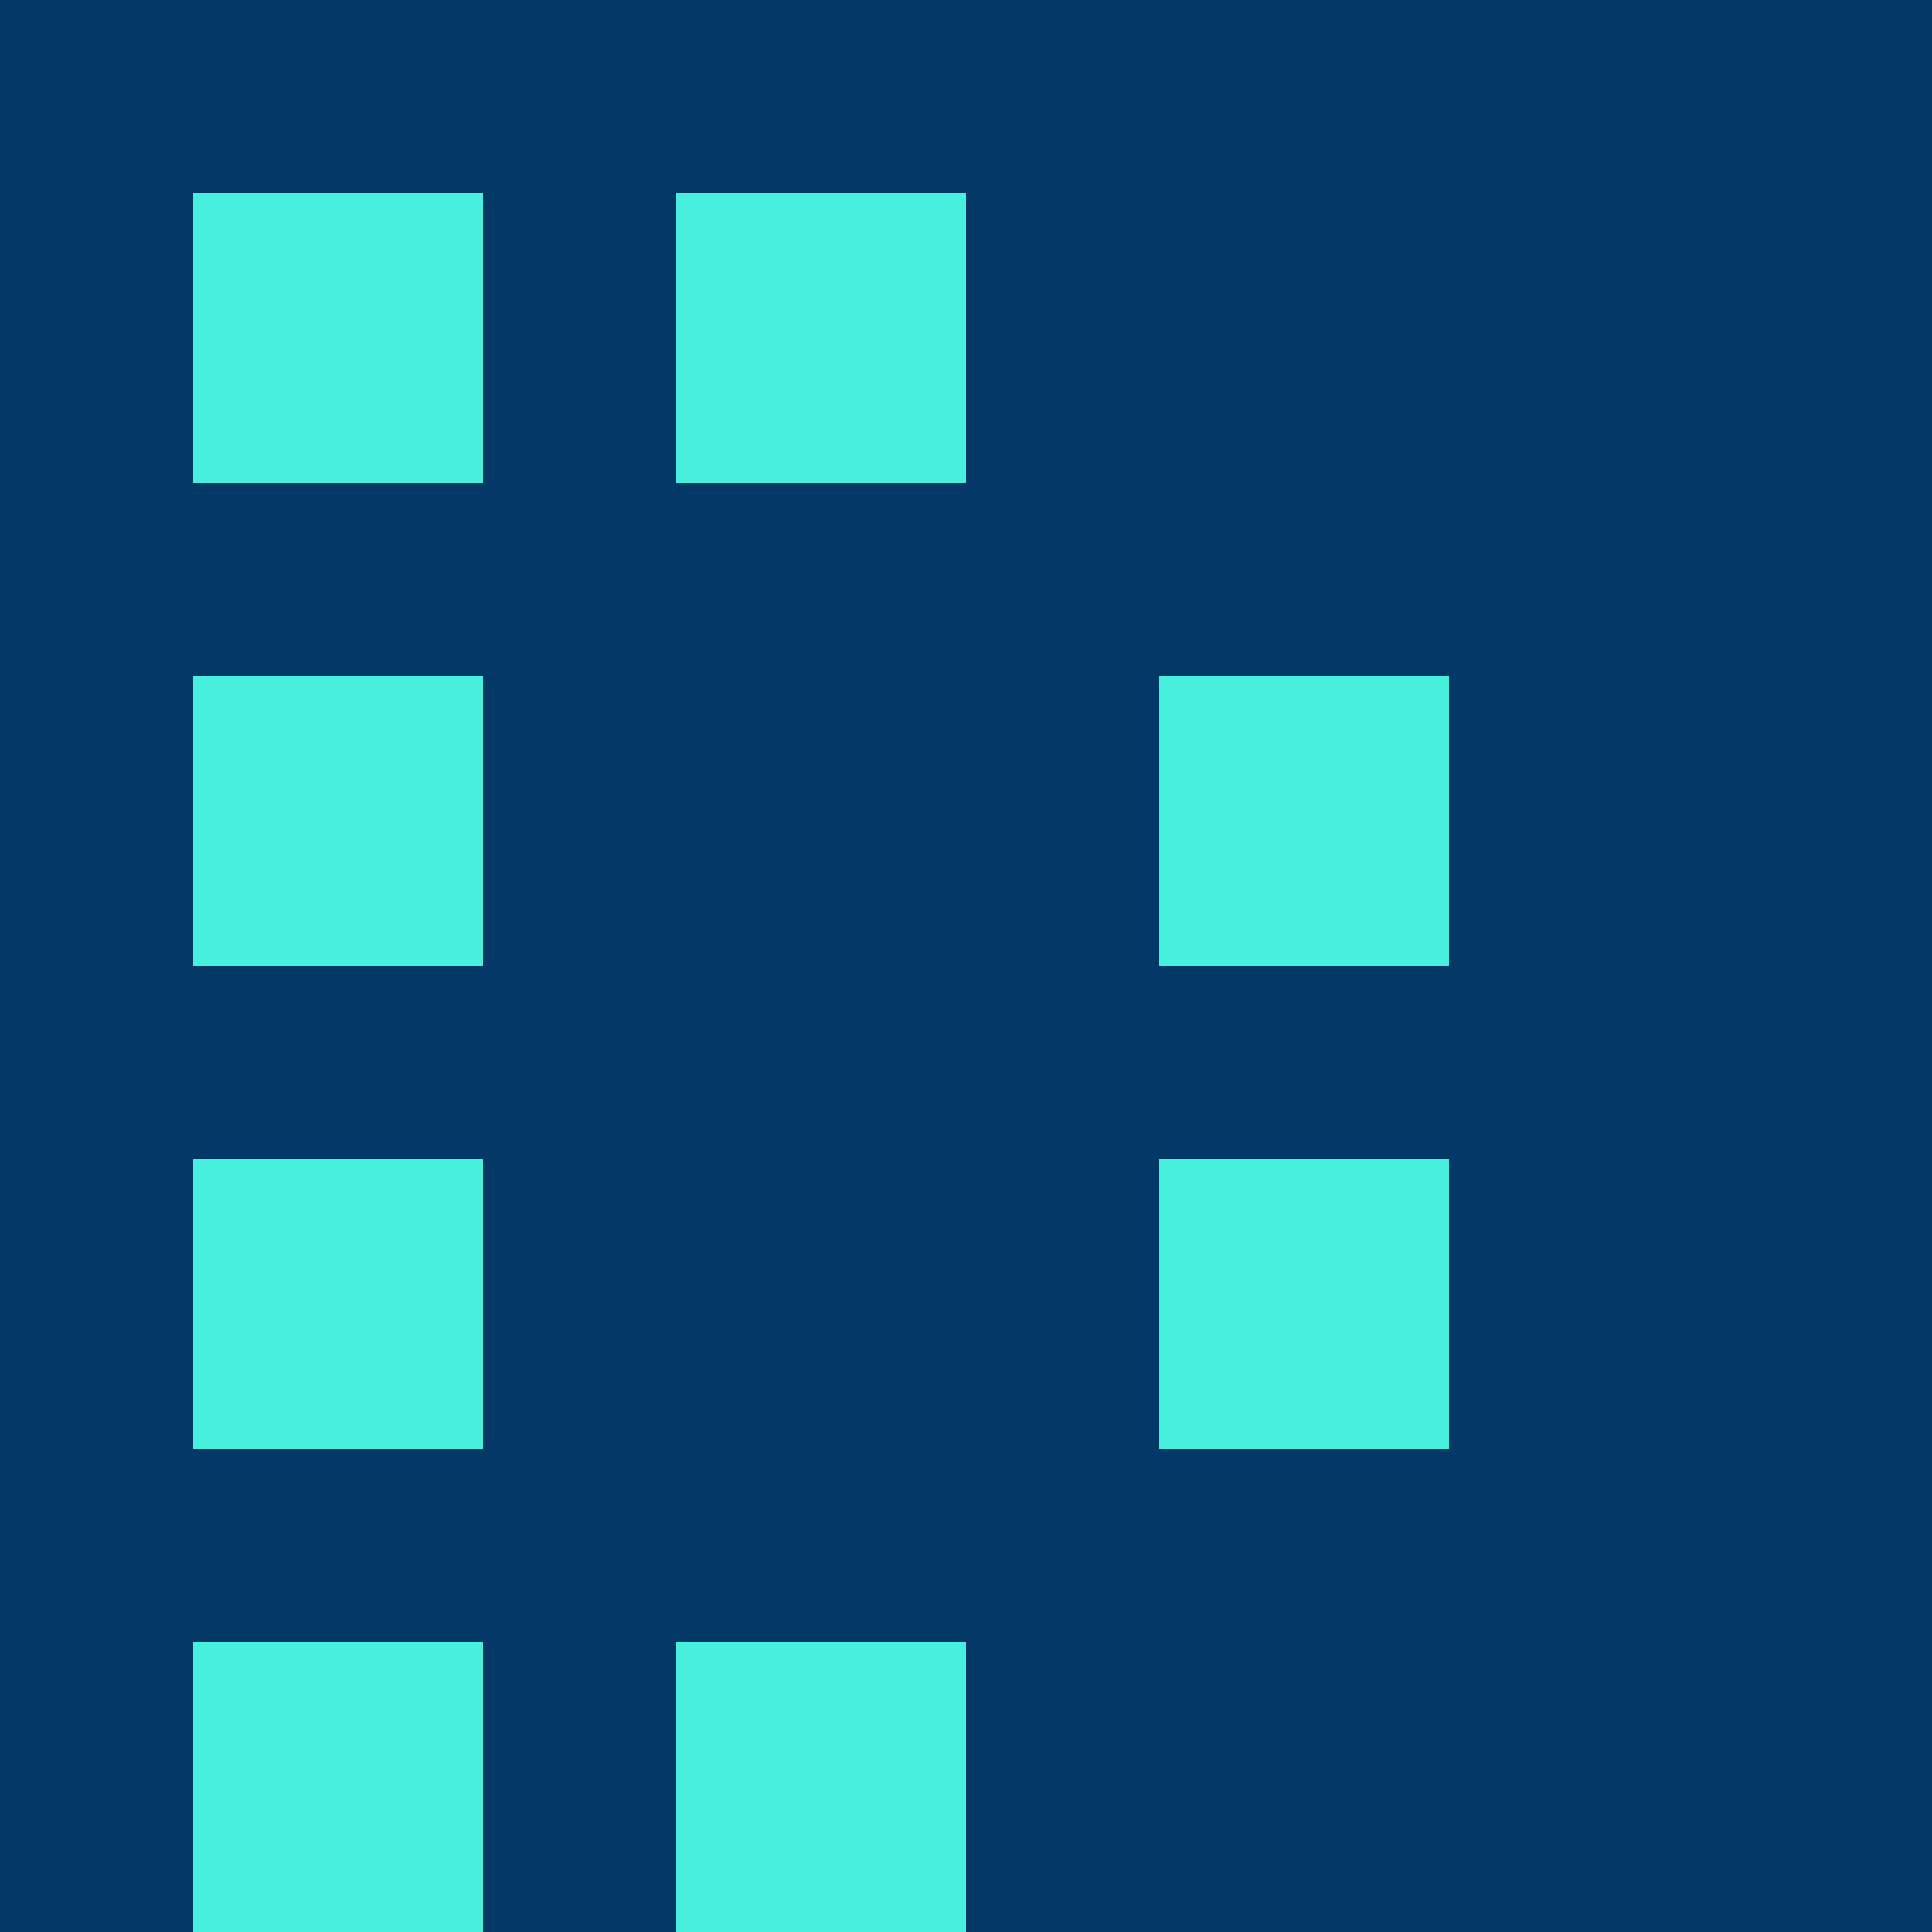
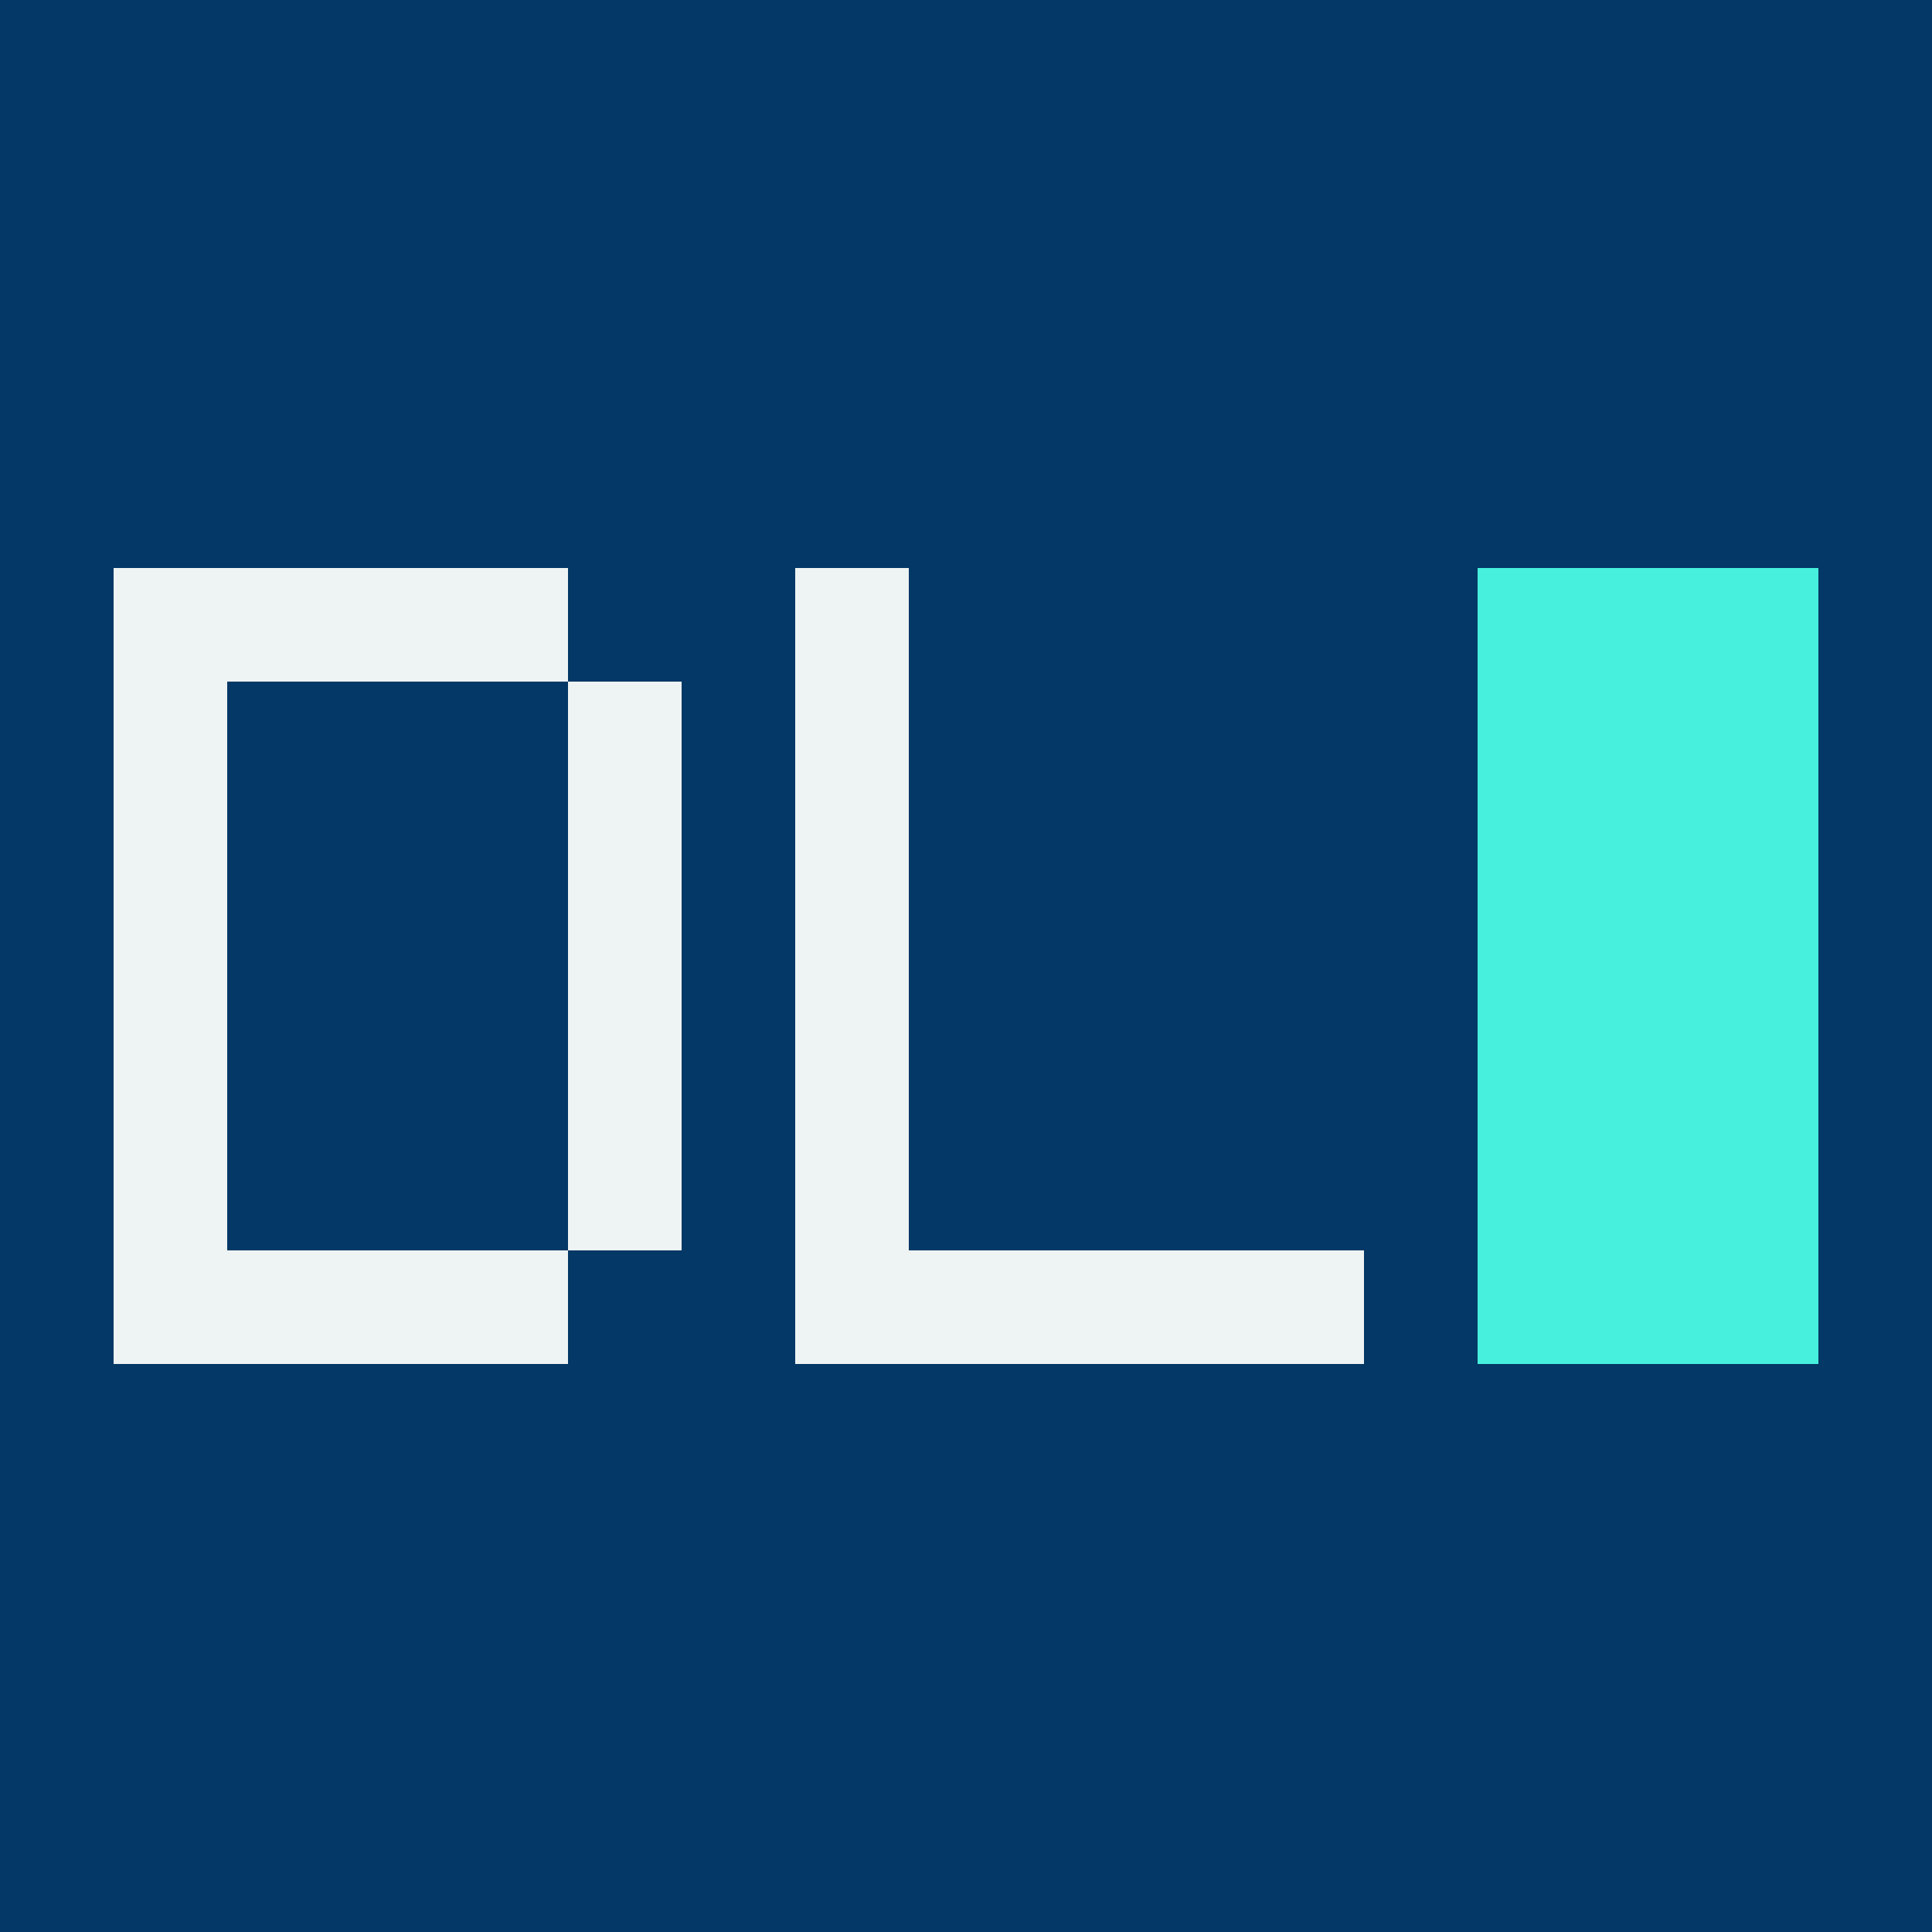
- <svg xmlns="http://www.w3.org/2000/svg" viewBox="0 0 40 40">
-   <rect width="40" height="40" fill="#043866" />
+ <svg xmlns="http://www.w3.org/2000/svg" viewBox="0 0 17 17" shape-rendering="crispEdges">
+   <rect width="17" height="17" fill="#043866" />
+   <g fill="#eef3f3">
+     <rect x="1" y="5" width="1" height="1" />
+     <rect x="2" y="5" width="1" height="1" />
+     <rect x="3" y="5" width="1" height="1" />
+     <rect x="4" y="5" width="1" height="1" />
+     <rect x="1" y="6" width="1" height="1" />
+     <rect x="5" y="6" width="1" height="1" />
+     <rect x="1" y="7" width="1" height="1" />
+     <rect x="5" y="7" width="1" height="1" />
+     <rect x="1" y="8" width="1" height="1" />
+     <rect x="5" y="8" width="1" height="1" />
+     <rect x="1" y="9" width="1" height="1" />
+     <rect x="5" y="9" width="1" height="1" />
+     <rect x="1" y="10" width="1" height="1" />
+     <rect x="5" y="10" width="1" height="1" />
+     <rect x="1" y="11" width="1" height="1" />
+     <rect x="2" y="11" width="1" height="1" />
+     <rect x="3" y="11" width="1" height="1" />
+     <rect x="4" y="11" width="1" height="1" />
+     <rect x="7" y="5" width="1" height="1" />
+     <rect x="7" y="6" width="1" height="1" />
+     <rect x="7" y="7" width="1" height="1" />
+     <rect x="7" y="8" width="1" height="1" />
+     <rect x="7" y="9" width="1" height="1" />
+     <rect x="7" y="10" width="1" height="1" />
+     <rect x="7" y="11" width="1" height="1" />
+     <rect x="8" y="11" width="1" height="1" />
+     <rect x="9" y="11" width="1" height="1" />
+     <rect x="10" y="11" width="1" height="1" />
+     <rect x="11" y="11" width="1" height="1" />
+   </g>
  <g fill="#46f0dc">
-     <rect x="4" y="4" width="6" height="6" />
-     <rect x="14" y="4" width="6" height="6" />
-     <rect x="4" y="14" width="6" height="6" />
-     <rect x="24" y="14" width="6" height="6" />
-     <rect x="4" y="24" width="6" height="6" />
-     <rect x="24" y="24" width="6" height="6" />
-     <rect x="4" y="34" width="6" height="6" />
-     <rect x="14" y="34" width="6" height="6" />
+     <rect x="13" y="5" width="1" height="1" />
+     <rect x="14" y="5" width="1" height="1" />
+     <rect x="15" y="5" width="1" height="1" />
+     <rect x="13" y="6" width="1" height="1" />
+     <rect x="14" y="6" width="1" height="1" />
+     <rect x="15" y="6" width="1" height="1" />
+     <rect x="13" y="7" width="1" height="1" />
+     <rect x="14" y="7" width="1" height="1" />
+     <rect x="15" y="7" width="1" height="1" />
+     <rect x="13" y="8" width="1" height="1" />
+     <rect x="14" y="8" width="1" height="1" />
+     <rect x="15" y="8" width="1" height="1" />
+     <rect x="13" y="9" width="1" height="1" />
+     <rect x="14" y="9" width="1" height="1" />
+     <rect x="15" y="9" width="1" height="1" />
+     <rect x="13" y="10" width="1" height="1" />
+     <rect x="14" y="10" width="1" height="1" />
+     <rect x="15" y="10" width="1" height="1" />
+     <rect x="13" y="11" width="1" height="1" />
+     <rect x="14" y="11" width="1" height="1" />
+     <rect x="15" y="11" width="1" height="1" />
  </g>
</svg>
